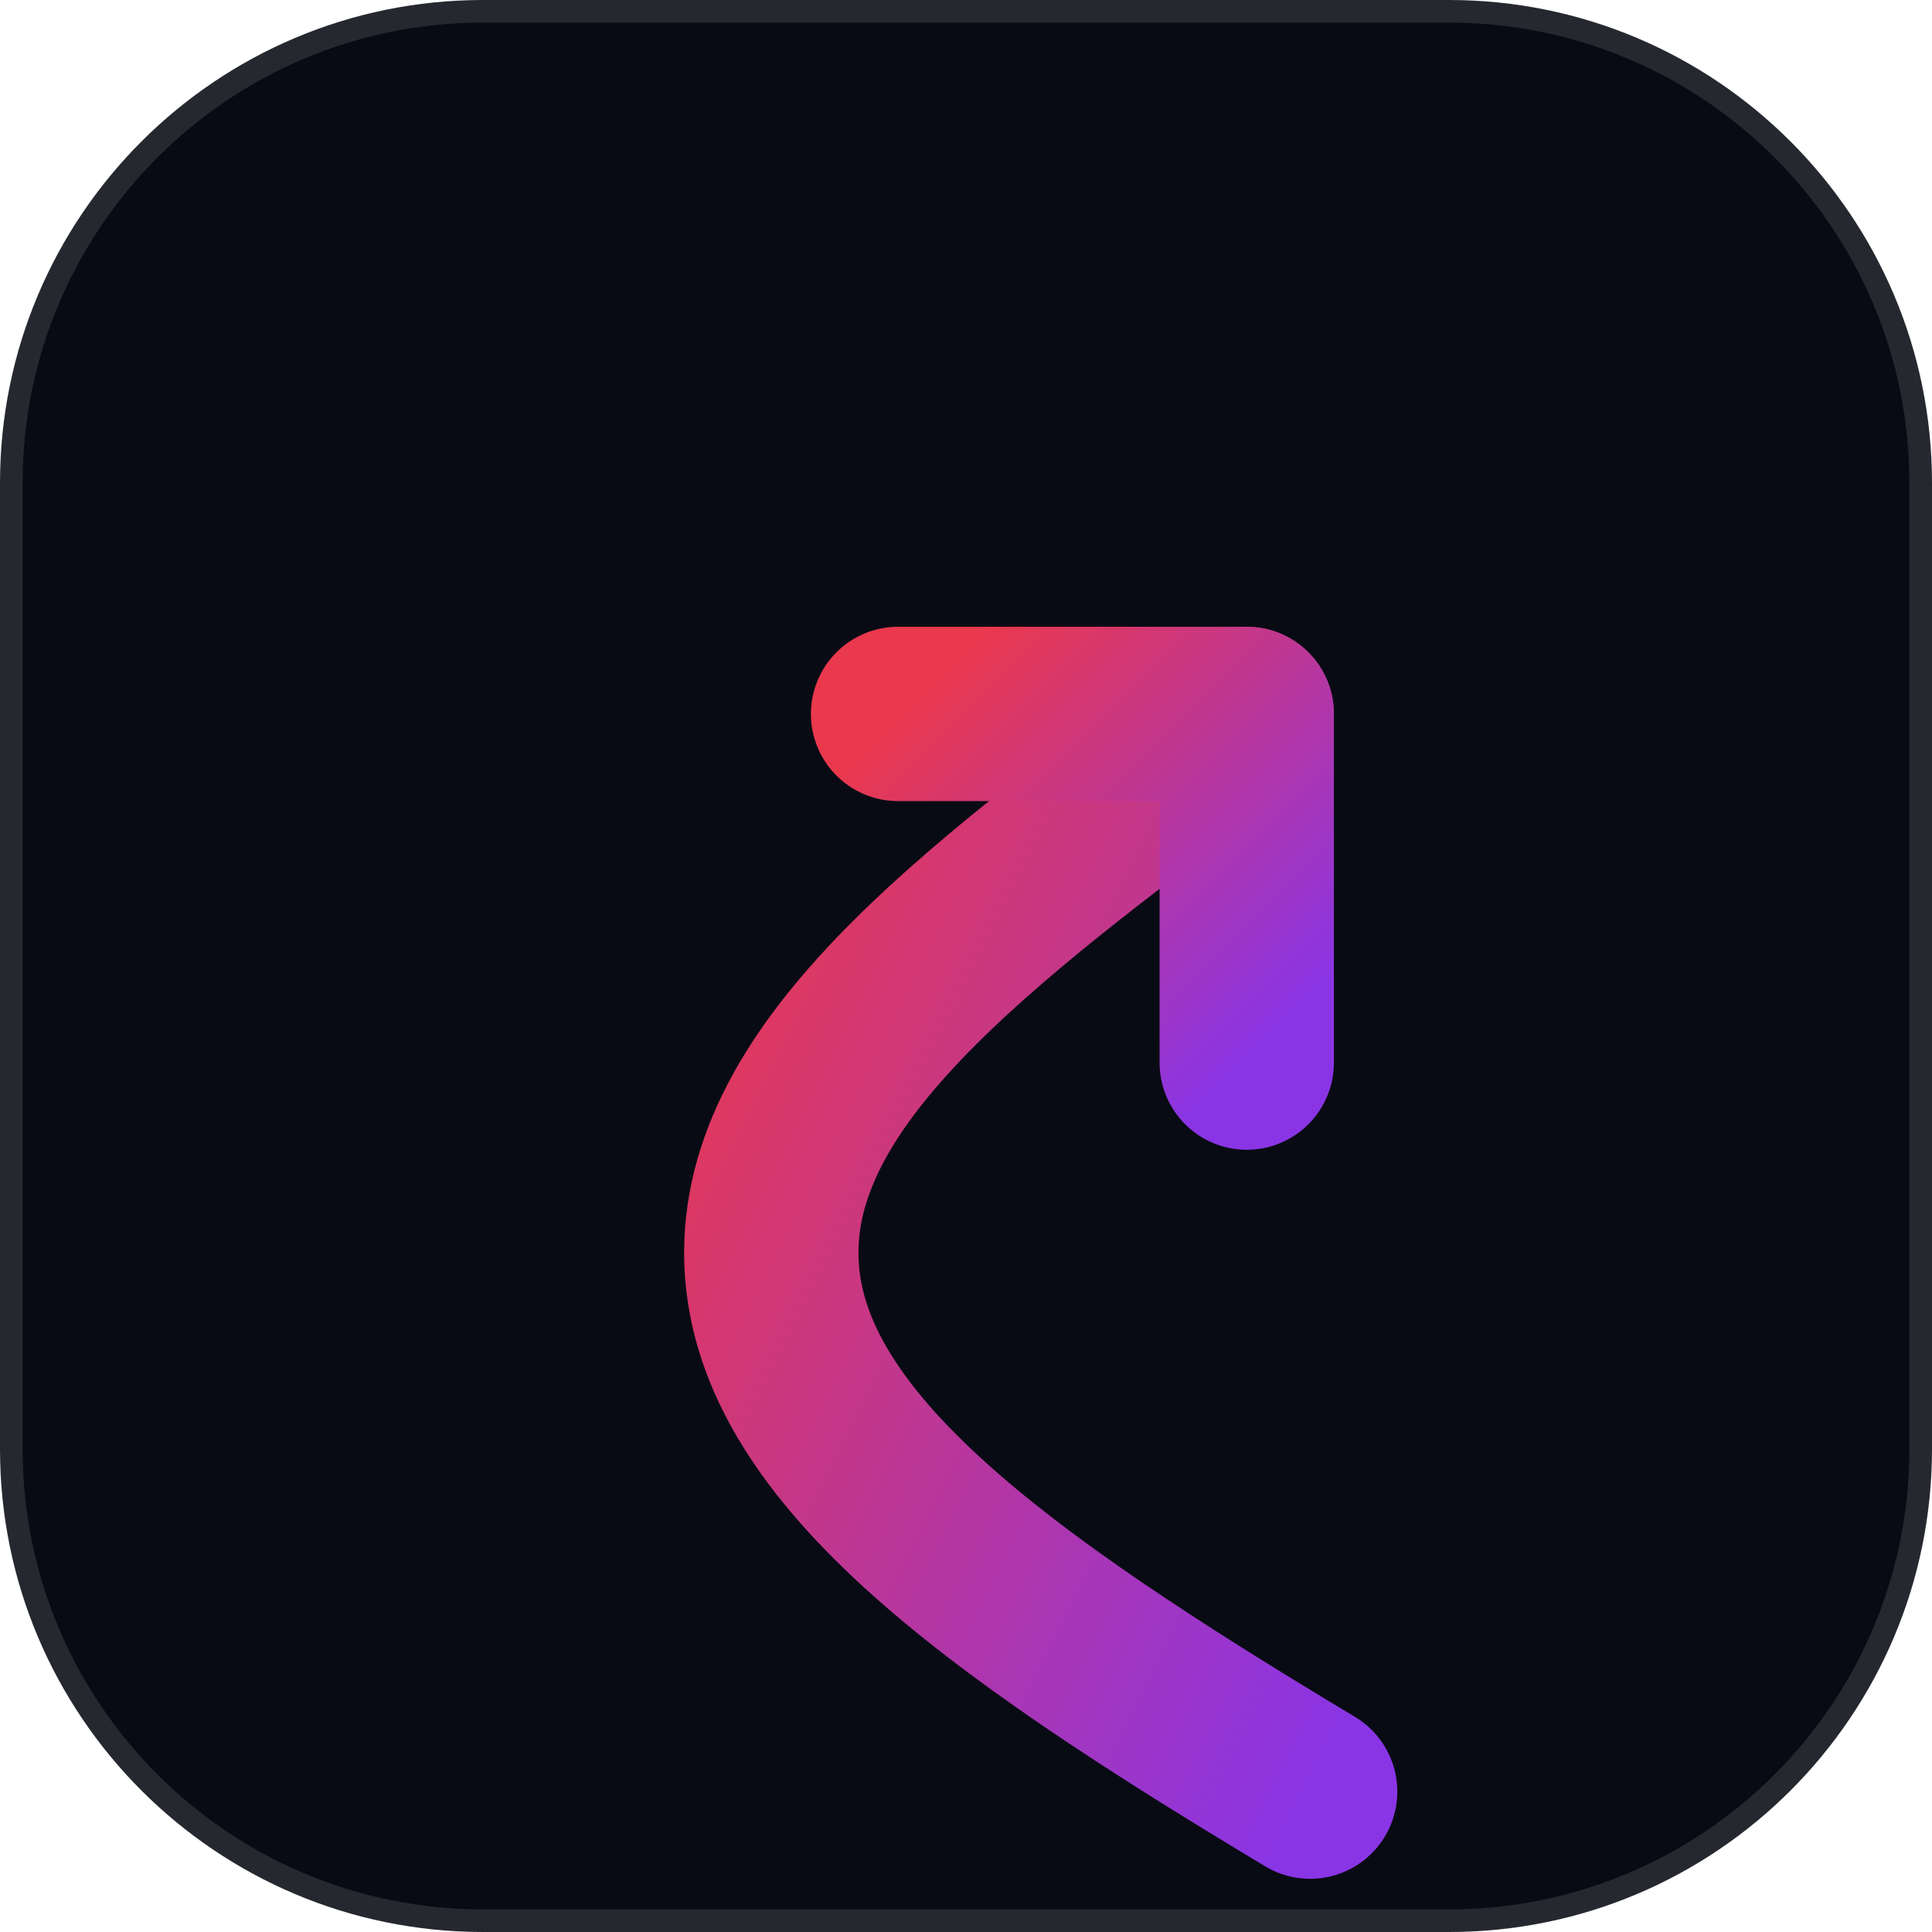
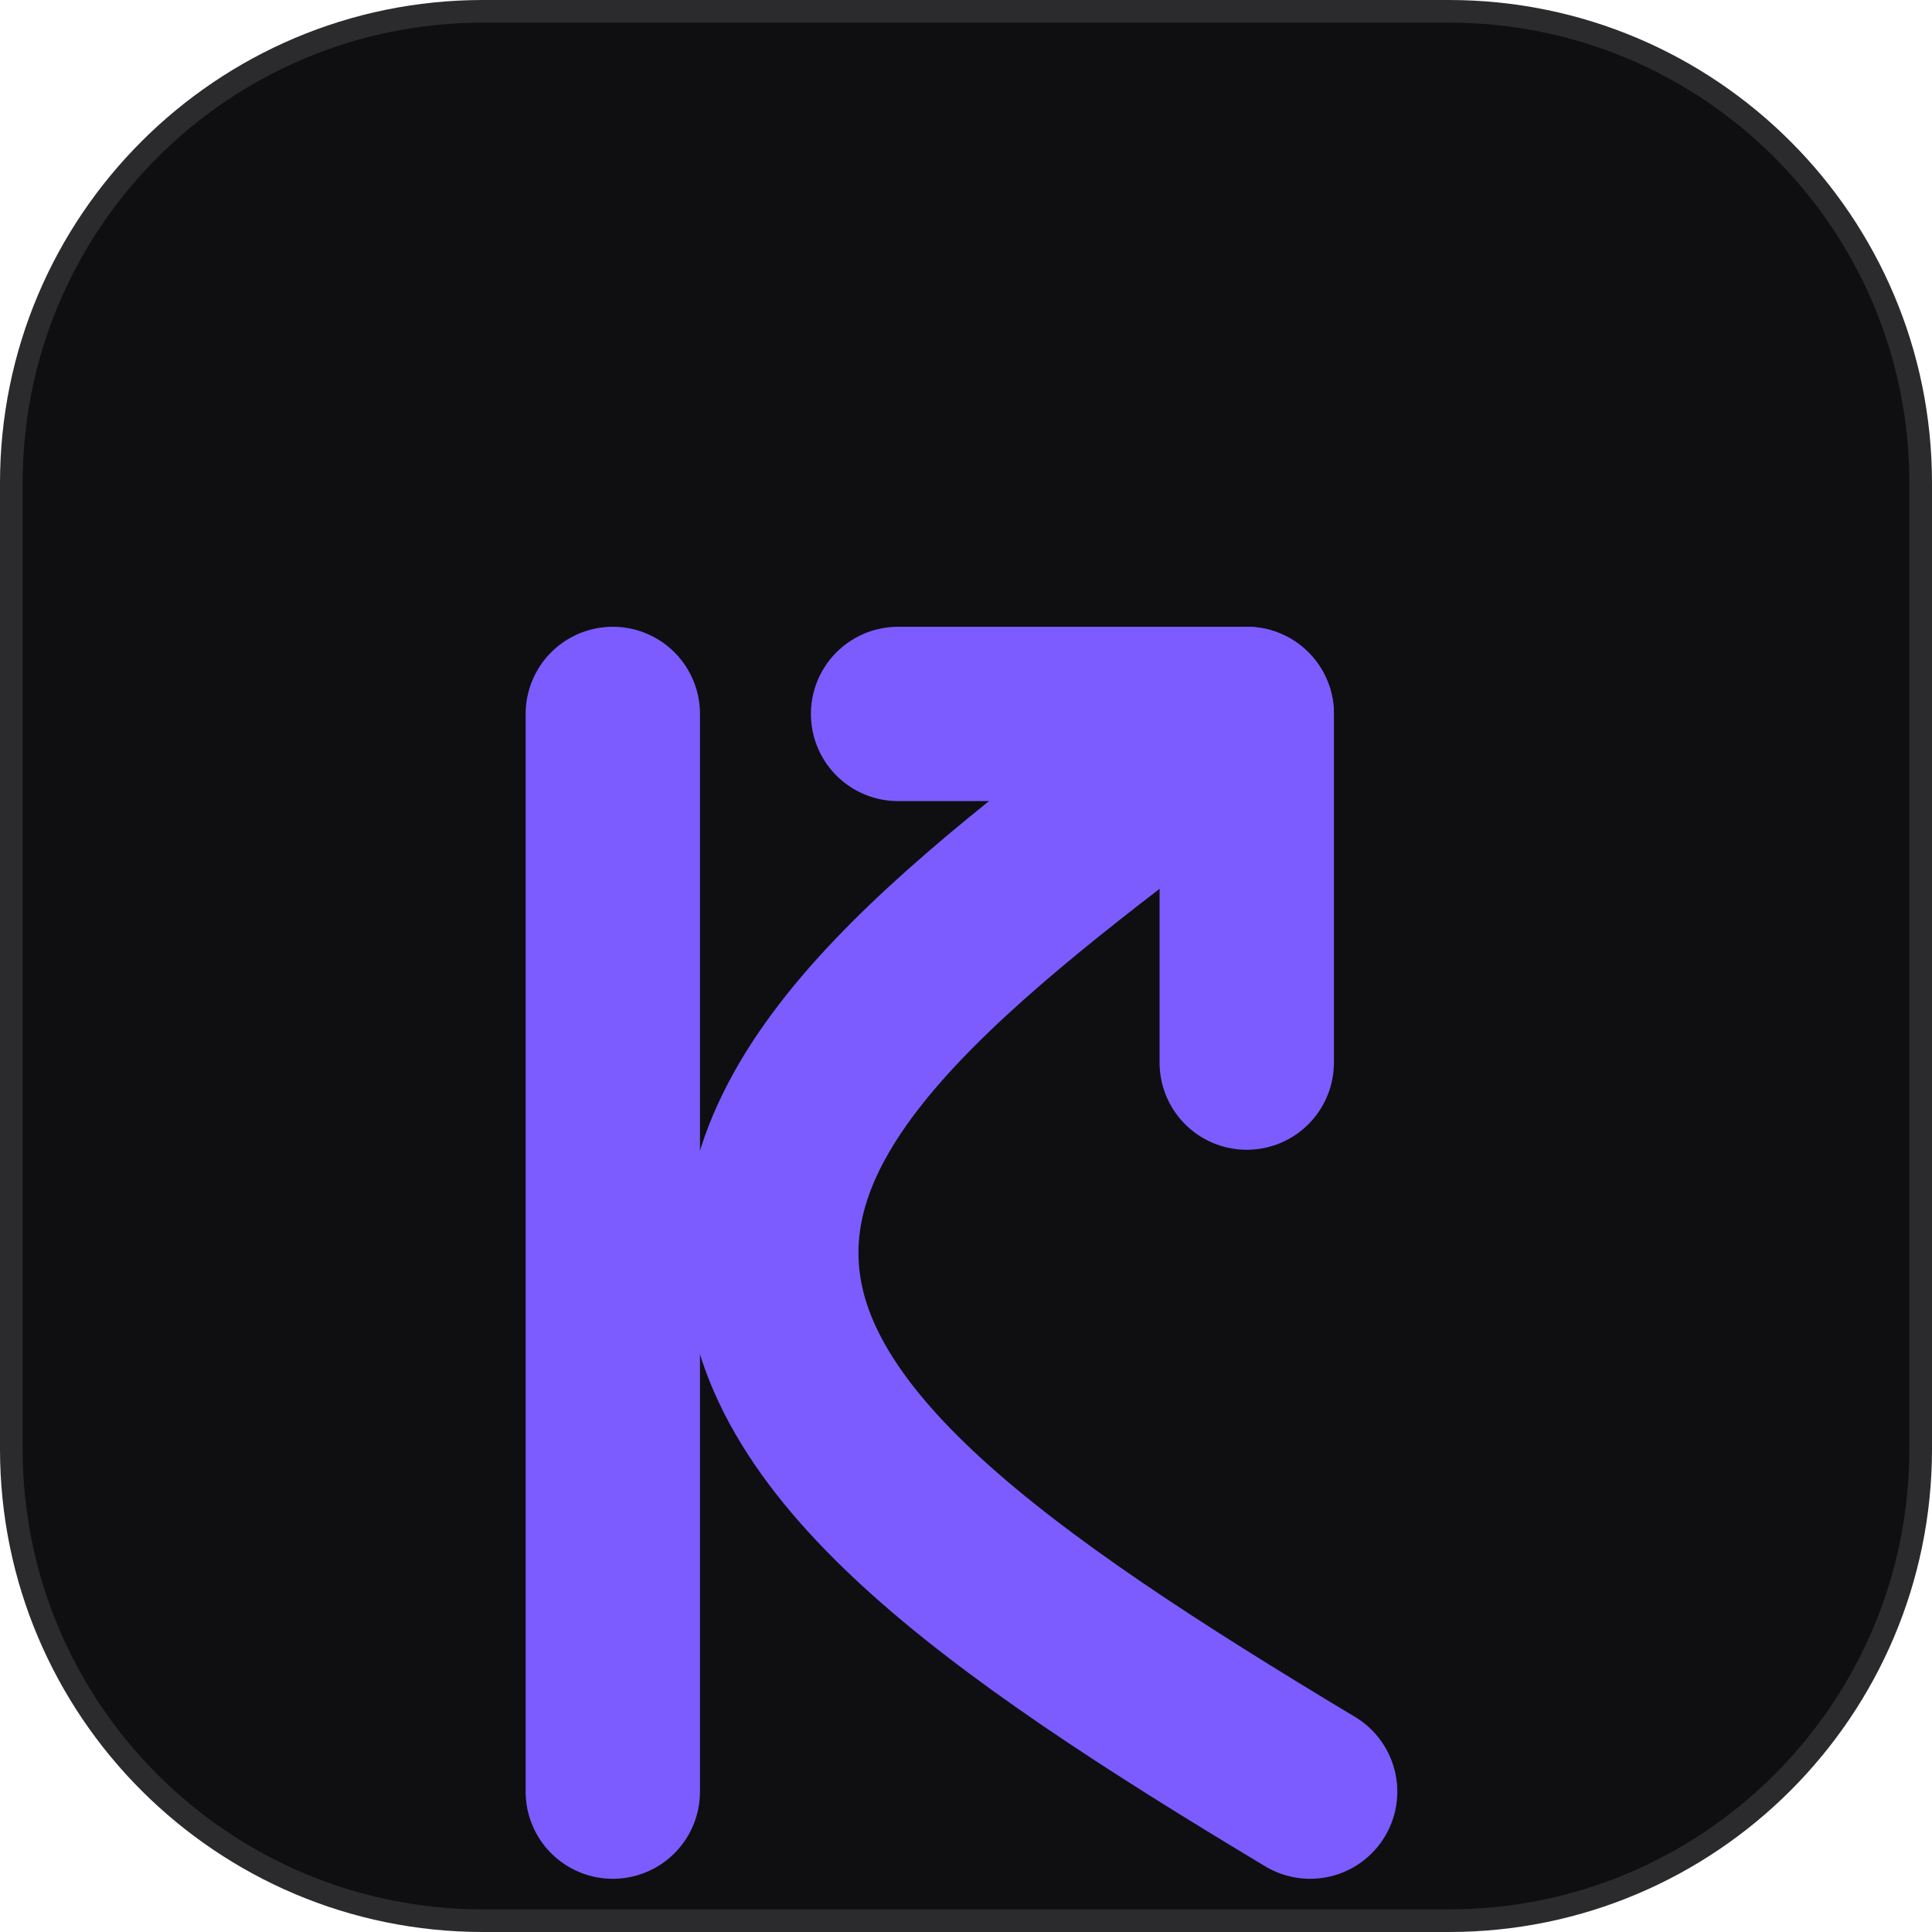
<svg xmlns="http://www.w3.org/2000/svg" viewBox="0 0 64 64" width="64" height="64">
-   <defs>
-     <linearGradient id="logo-gradient-fav" x1="0%" y1="0%" x2="100%" y2="100%">
-       <stop offset="0%" stop-color="#EA384D" />
-       <stop offset="100%" stop-color="#8A35E5" />
-     </linearGradient>
-   </defs>
-   <rect width="64" height="64" rx="16" fill="#090B14" />
+   <rect width="64" height="64" rx="16" fill="#0F0F12" />
  <rect width="64" height="64" rx="16" fill="none" stroke="rgba(255, 255, 255, 0.12)" stroke-width="1.5" />
  <g transform="translate(14, 10) scale(1.05)">
-     <path d="M 6 13 L 6 47" stroke="url(#logo-gradient-fav)" stroke-width="5.5" stroke-linecap="round" fill="none" />
-     <path d="M 28 47 C 18 41 11 36 11 30 C 11 24 18 19 26 13" stroke="url(#logo-gradient-fav)" stroke-width="5.5" stroke-linecap="round" fill="none" />
-     <path d="M 15 13 L 26 13 L 26 24" stroke="url(#logo-gradient-fav)" stroke-width="5.5" stroke-linecap="round" stroke-linejoin="round" fill="none" />
+     <path d="M 6 13 L 6 47" stroke="#7C5CFF" stroke-width="5.5" stroke-linecap="round" fill="none" />
+     <path d="M 28 47 C 18 41 11 36 11 30 C 11 24 18 19 26 13" stroke="#7C5CFF" stroke-width="5.5" stroke-linecap="round" fill="none" />
+     <path d="M 15 13 L 26 13 L 26 24" stroke="#7C5CFF" stroke-width="5.5" stroke-linecap="round" stroke-linejoin="round" fill="none" />
  </g>
</svg>
